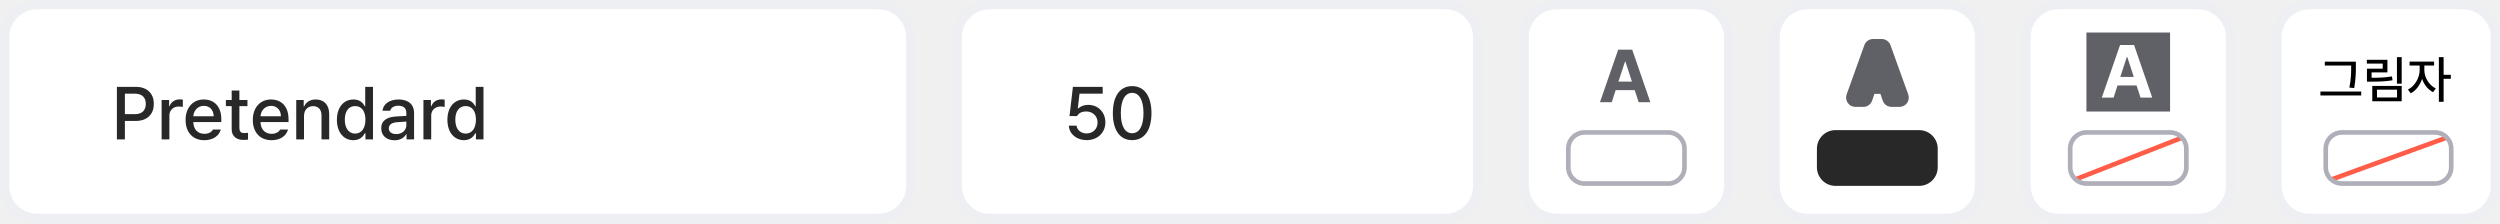
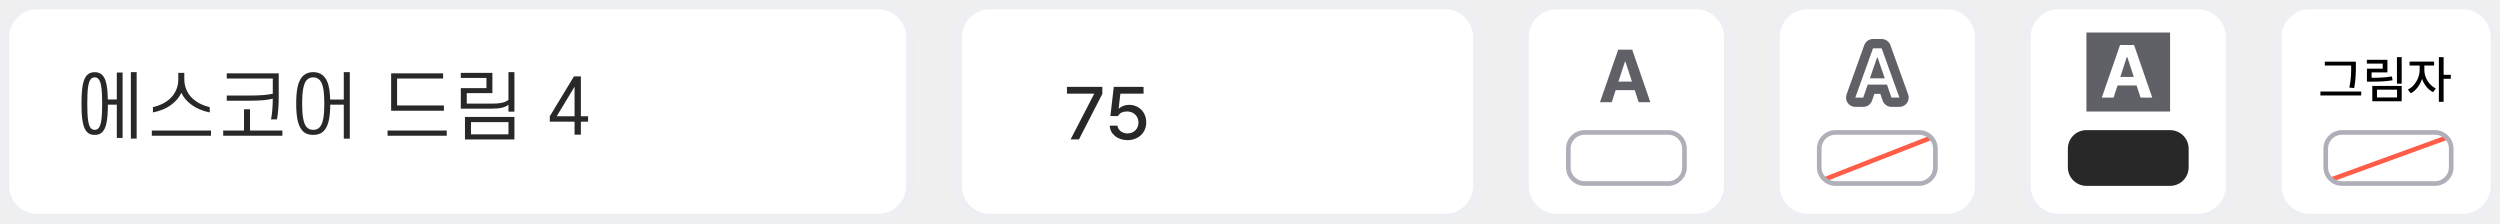
<svg xmlns="http://www.w3.org/2000/svg" width="538" height="48" viewBox="0 0 538 48" fill="none">
  <rect x="449" y="7" width="18" height="17" fill="#606067" />
  <rect x="1" y="1" width="195" height="46" rx="7" fill="white" stroke="#EEEFF3" stroke-width="2" />
  <rect x="206" y="1" width="112" height="46" rx="7" fill="white" stroke="#EEEFF3" stroke-width="2" />
  <rect x="328" y="1" width="44" height="46" rx="7" fill="white" stroke="#EEEFF3" stroke-width="2" />
  <rect x="382" y="1" width="44" height="46" rx="7" fill="white" stroke="#EEEFF3" stroke-width="2" />
  <rect x="436" y="1" width="44" height="46" rx="7" fill="white" stroke="#EEEFF3" stroke-width="2" />
  <rect x="490" y="1" width="47" height="46" rx="7" fill="white" stroke="#EEEFF3" stroke-width="2" />
-   <path d="M25.156 30H26.875V26.031H29.188C31.812 26.031 33.109 24.445 33.109 22.359C33.109 20.266 31.82 18.688 29.188 18.688H25.156V30ZM26.875 24.562V20.156H29.016C30.68 20.164 31.375 21.078 31.375 22.359C31.375 23.633 30.68 24.57 29.016 24.562H26.875ZM34.781 30H36.453V24.828C36.453 23.719 37.312 22.914 38.469 22.922C38.812 22.914 39.203 22.984 39.344 23.016V21.422C39.172 21.406 38.844 21.383 38.641 21.391C37.648 21.383 36.797 21.953 36.484 22.859H36.391V21.516H34.781V30ZM43.969 30.172C45.836 30.172 47.141 29.25 47.516 27.875H45.828C45.547 28.391 44.93 28.797 43.984 28.797C42.594 28.797 41.641 27.883 41.594 26.266H47.625V25.672C47.625 22.602 45.789 21.406 43.859 21.406C41.492 21.406 39.93 23.203 39.938 25.812C39.93 28.445 41.469 30.172 43.969 30.172ZM41.602 25.016C41.672 23.82 42.539 22.773 43.875 22.781C45.148 22.773 45.984 23.727 45.984 25.016H41.602ZM53.25 21.516H51.516V19.484H49.859V21.516H48.609V22.844H49.859V27.844C49.844 29.391 51.023 30.109 52.328 30.109C52.789 30.109 53.148 30.078 53.375 30.047V28.594C53.141 28.617 52.773 28.641 52.531 28.641C51.992 28.633 51.523 28.461 51.516 27.5V22.844H53.25V21.516ZM58.438 30.172C60.305 30.172 61.609 29.25 61.984 27.875H60.297C60.016 28.391 59.398 28.797 58.453 28.797C57.062 28.797 56.109 27.883 56.062 26.266H62.094V25.672C62.094 22.602 60.258 21.406 58.328 21.406C55.961 21.406 54.398 23.203 54.406 25.812C54.398 28.445 55.938 30.172 58.438 30.172ZM56.07 25.016C56.141 23.82 57.008 22.773 58.344 22.781C59.617 22.773 60.453 23.727 60.453 25.016H56.07ZM65.422 24.969C65.422 23.617 66.242 22.844 67.391 22.844C68.516 22.844 69.18 23.578 69.188 24.812V30H70.844V24.609C70.852 22.508 69.695 21.406 67.953 21.406C66.688 21.406 65.852 21.992 65.453 22.906H65.359V21.516H63.75V30H65.422V24.969ZM76.047 30.172C77.594 30.164 78.203 29.227 78.516 28.672H78.641V30H80.266V18.688H78.594V22.891H78.516C78.211 22.359 77.641 21.406 76.062 21.406C74.023 21.406 72.5 23.016 72.5 25.781C72.5 28.516 74 30.164 76.047 30.172ZM74.203 25.75C74.195 24.078 74.945 22.82 76.422 22.828C77.859 22.82 78.641 23.984 78.641 25.75C78.641 27.531 77.844 28.742 76.422 28.75C74.961 28.742 74.195 27.453 74.203 25.75ZM82.047 27.609C82.039 29.266 83.297 30.188 84.906 30.188C86.312 30.188 87.094 29.477 87.422 28.844H87.484V30H89.109V24.359C89.102 21.898 87.133 21.406 85.781 21.406C83.773 21.406 82.461 22.422 82.312 23.828H83.969C84.141 23.203 84.734 22.75 85.719 22.75C86.852 22.75 87.445 23.305 87.438 24.266L87.445 24.945C87.055 24.961 85.781 25.031 85.219 25.062C83.688 25.172 82.039 25.672 82.047 27.609ZM83.672 27.625C83.672 26.789 84.359 26.375 85.453 26.297C85.852 26.273 87.062 26.188 87.445 26.164L87.453 26.938C87.453 27.945 86.641 28.852 85.281 28.859C84.344 28.852 83.672 28.438 83.672 27.625ZM91.125 30H92.797V24.828C92.797 23.719 93.656 22.914 94.812 22.922C95.156 22.914 95.547 22.984 95.688 23.016V21.422C95.516 21.406 95.188 21.383 94.984 21.391C93.992 21.383 93.141 21.953 92.828 22.859H92.734V21.516H91.125V30ZM99.828 30.172C101.375 30.164 101.984 29.227 102.297 28.672H102.422V30H104.047V18.688H102.375V22.891H102.297C101.992 22.359 101.422 21.406 99.844 21.406C97.805 21.406 96.281 23.016 96.281 25.781C96.281 28.516 97.781 30.164 99.828 30.172ZM97.984 25.75C97.977 24.078 98.727 22.82 100.203 22.828C101.641 22.82 102.422 23.984 102.422 25.75C102.422 27.531 101.625 28.742 100.203 28.75C98.742 28.742 97.977 27.453 97.984 25.75Z" fill="#282828" />
-   <path d="M233.844 30.156C236.203 30.156 237.875 28.555 237.875 26.328C237.875 24.148 236.305 22.57 234.172 22.562C233.312 22.57 232.516 22.875 232.047 23.328H231.938L232.312 20.156H237.297V18.688H230.891L230.156 24.984H231.781C232.164 24.289 232.859 23.984 233.766 23.984C235.188 24 236.203 25 236.203 26.375C236.203 27.719 235.219 28.711 233.844 28.719C232.703 28.711 231.781 28.008 231.688 27.047H230.016C230.094 28.852 231.703 30.156 233.844 30.156ZM243.641 30.156C246.258 30.156 247.789 28.047 247.797 24.344C247.789 20.664 246.234 18.531 243.641 18.531C241.039 18.531 239.484 20.664 239.484 24.344C239.484 28.047 241.023 30.156 243.641 30.156ZM241.203 24.344C241.203 21.531 242.117 19.992 243.641 19.984C245.156 19.992 246.078 21.531 246.078 24.344C246.078 27.164 245.164 28.672 243.641 28.672C242.109 28.672 241.195 27.164 241.203 24.344Z" fill="#282828" />
-   <path d="M346.844 22H344.312L348.234 10.688H351.25L355.156 22H352.641L351.789 19.391H347.695L346.844 22ZM348.289 17.562H351.195L349.781 13.234H349.703L348.289 17.562Z" fill="#606067" />
-   <path d="M506.981 13.266V14.297C506.981 15.543 506.981 16.891 506.627 18.948L505.585 18.852C505.972 16.923 505.972 15.511 505.972 14.297V14.104H500.3V13.266H506.981ZM499.354 20.549V19.7H508.131V20.549H499.354ZM516.843 12.299V18.003H515.822V12.299H516.843ZM509.345 13.685V12.868H513.771V15.575H510.365V16.735C512.052 16.735 513.282 16.687 514.748 16.445L514.877 17.283C513.303 17.525 511.993 17.579 510.172 17.573H509.366V14.78H512.761V13.685H509.345ZM510.516 21.795V18.486H516.843V21.795H510.516ZM511.525 20.968H515.844V19.303H511.525V20.968ZM521.72 15.124C521.714 16.644 522.719 18.341 524.18 19.034L523.6 19.829C522.52 19.314 521.661 18.229 521.226 16.972C520.785 18.341 519.883 19.528 518.787 20.076L518.186 19.27C519.646 18.567 520.705 16.752 520.71 15.124V14.104H518.54V13.255H523.814V14.104H521.72V15.124ZM524.846 21.913V12.288H525.866V16.102H527.413V16.961H525.866V21.913H524.846Z" fill="black" />
-   <path d="M400.992 21V23C401.845 23 402.604 22.459 402.883 21.653L400.992 21ZM399.278 21L397.396 20.324C397.176 20.937 397.268 21.618 397.642 22.151C398.017 22.683 398.627 23 399.278 23V21ZM403.087 10.395V8.395C402.243 8.395 401.49 8.924 401.205 9.719L403.087 10.395ZM404.947 10.395L406.829 9.716C406.543 8.923 405.79 8.395 404.947 8.395V10.395ZM408.771 21V23C409.422 23 410.033 22.683 410.407 22.15C410.782 21.617 410.873 20.935 410.652 20.322L408.771 21ZM407.057 21L405.166 21.653C405.445 22.459 406.204 23 407.057 23V21ZM406.09 18.202L407.98 17.549C407.702 16.743 406.943 16.202 406.09 16.202V18.202ZM401.959 18.202V16.202C401.106 16.202 400.347 16.743 400.069 17.549L401.959 18.202ZM402.42 16.855L400.53 16.203C400.319 16.814 400.417 17.489 400.792 18.016C401.167 18.542 401.774 18.855 402.42 18.855V16.855ZM405.621 16.855V18.855C406.268 18.855 406.875 18.541 407.25 18.015C407.626 17.487 407.723 16.811 407.511 16.2L405.621 16.855ZM404.054 12.328L405.944 11.674C405.665 10.868 404.906 10.328 404.054 10.328V12.328ZM403.98 12.328V10.328C403.127 10.328 402.368 10.87 402.09 11.676L403.98 12.328ZM400.992 19H399.278V23H400.992V19ZM401.161 21.676L404.969 11.07L401.205 9.719L397.396 20.324L401.161 21.676ZM403.087 12.395H404.947V8.395H403.087V12.395ZM403.066 11.073L406.889 21.678L410.652 20.322L406.829 9.716L403.066 11.073ZM408.771 19H407.057V23H408.771V19ZM408.947 20.347L407.98 17.549L404.2 18.855L405.166 21.653L408.947 20.347ZM406.09 16.202H401.959V20.202H406.09V16.202ZM400.069 17.549L399.102 20.347L402.883 21.653L403.849 18.855L400.069 17.549ZM402.42 18.855H405.621V14.854H402.42V18.855ZM407.511 16.2L405.944 11.674L402.164 12.983L403.731 17.509L407.511 16.2ZM404.054 10.328H403.98V14.328H404.054V10.328ZM402.09 11.676L400.53 16.203L404.311 17.506L405.871 12.98L402.09 11.676Z" fill="#606067" />
-   <rect x="391" y="28" width="26" height="12" rx="4" fill="#282828" />
+   <path d="M17.536 22.296C17.536 18.936 17.856 17.064 18.736 16.152C19.136 15.752 19.68 15.528 20.368 15.528C21.072 15.528 21.632 15.752 22.016 16.152C22.832 16.984 23.152 18.6 23.2 21.4H25.136V15.608H26.384V29.688H25.136V22.52H23.216C23.2 25.736 22.896 27.544 22.016 28.424C21.632 28.84 21.072 29.032 20.368 29.032C19.68 29.032 19.136 28.84 18.736 28.424C17.856 27.528 17.536 25.656 17.536 22.296ZM18.784 22.296C18.784 25.288 18.96 26.888 19.536 27.576C19.76 27.816 20.032 27.944 20.368 27.944C20.72 27.944 21.008 27.816 21.216 27.576C21.792 26.888 21.984 25.288 21.984 22.296C21.984 19.32 21.792 17.704 21.216 17.032C21.008 16.776 20.72 16.648 20.368 16.648C20.032 16.648 19.76 16.776 19.536 17.032C18.96 17.704 18.784 19.32 18.784 22.296ZM29.408 29.832H28.16V15.528H29.408V29.832ZM39.023 19.976C38.127 21.864 36.143 23.576 32.911 24.2V23.048C36.207 22.312 38.367 20.168 38.367 17.032V15.688H39.663V17.032C39.663 20.168 41.903 22.312 45.135 23.048V24.2C41.935 23.544 39.919 21.864 39.023 19.976ZM32.671 29.208V28.088H45.407V29.208H32.671ZM58.703 21.24C57.471 21.56 55.663 21.672 53.935 21.672H48.799V20.552H53.951C55.599 20.552 57.471 20.472 58.703 20.168V16.904H48.799V15.784H59.983V21C59.983 22.728 59.839 24.472 59.599 25.688H58.335C58.559 24.472 58.703 22.728 58.703 21.24ZM48.031 29.208V28.088H52.511V23.512H53.807V28.088H60.767V29.208H48.031ZM69.79 22.296C69.79 19.864 69.566 18.12 68.846 17.288C68.51 16.872 68.014 16.648 67.406 16.648C66.814 16.648 66.318 16.872 65.95 17.288C65.262 18.12 65.022 19.864 65.022 22.296C65.022 24.712 65.262 26.472 65.95 27.32C66.318 27.736 66.814 27.944 67.406 27.944C68.014 27.944 68.51 27.736 68.846 27.32C69.566 26.472 69.79 24.712 69.79 22.296ZM63.742 22.296C63.742 19.608 64.062 17.624 65.022 16.536C65.582 15.88 66.398 15.528 67.406 15.528C68.398 15.528 69.23 15.88 69.79 16.536C70.654 17.496 70.99 19.176 71.054 21.416H73.982V15.528H75.278V29.848H73.982V22.52H71.07C71.054 25.08 70.734 26.984 69.79 28.056C69.23 28.728 68.398 29.032 67.406 29.032C66.398 29.032 65.582 28.728 65.022 28.056C64.062 26.952 63.742 24.968 63.742 22.296ZM95.358 16.904H85.454V22.696H95.534V23.832H84.174V15.784H95.358V16.904ZM83.406 29.208V28.088H96.142V29.208H83.406ZM105.853 23.384H99.165V18.968H104.685V16.776H99.165V15.688H105.965V20.04H100.445V22.296H106.141C107.581 22.296 108.685 22.072 109.421 21.496V15.528H110.701V24.024H109.421V22.536C108.701 23.144 107.517 23.384 105.853 23.384ZM100.061 30.008V25.16H110.701V30.008H100.061ZM109.421 26.28H101.357V28.904H109.421V26.28ZM119.805 25.016H123.645V18.664L119.805 25.016ZM126.557 25.016V26.184H125.005V28.984H123.645V26.184H118.317V25.016L123.517 16.44H125.005V25.016H126.557Z" fill="#282828" />
+   <path d="M230.391 30L235.438 20.25V20.156H229.609V18.688H237.219V20.219L232.188 30H230.391ZM242.641 30.156C240.5 30.156 238.891 28.852 238.812 27.047H240.484C240.578 28.008 241.5 28.711 242.641 28.719C244.016 28.711 245 27.719 245 26.375C245 25 243.984 24 242.562 23.984C241.656 23.984 240.961 24.289 240.578 24.984H238.953L239.688 18.688H246.094V20.156H241.109L240.734 23.328H240.844C241.312 22.875 242.109 22.57 242.969 22.562C245.102 22.57 246.672 24.148 246.672 26.328C246.672 28.555 245 30.156 242.641 30.156Z" fill="#282828" />
+   <path d="M346.844 22L347.695 19.391H351.789L352.641 22H355.156L351.25 10.688H348.234L344.312 22H346.844ZM348.289 17.562L349.703 13.234H349.781L351.195 17.562H348.289Z" fill="#606067" />
+   <path d="M506.981 13.266H500.3V14.104H505.972V14.297C505.972 15.511 505.972 16.923 505.585 18.852L506.627 18.948C506.981 16.891 506.981 15.543 506.981 14.297V13.266ZM499.354 20.549H508.131V19.7H499.354V20.549ZM516.843 12.299H515.822V18.003H516.843V12.299ZM509.345 13.685H512.761V14.78H509.366V17.573H510.172C511.993 17.579 513.303 17.525 514.877 17.283L514.748 16.445C513.282 16.687 512.052 16.735 510.365 16.735V15.575H513.771V12.868H509.345V13.685ZM510.516 21.795H516.843V18.486H510.516V21.795ZM511.525 20.968V19.303H515.844V20.968H511.525ZM521.72 15.124V14.104H523.814V13.255H518.54V14.104H520.71V15.124C520.705 16.752 519.646 18.567 518.186 19.27L518.787 20.076C519.883 19.528 520.785 18.341 521.226 16.972C521.661 18.229 522.52 19.314 523.6 19.829L524.18 19.034C522.719 18.341 521.714 16.644 521.72 15.124ZM524.846 21.913H525.866V16.961H527.413V16.102H525.866V12.288H524.846V21.913Z" fill="black" />
+   <path d="M400.975 21V23C401.828 23 402.587 22.459 402.865 21.653L400.975 21ZM399.261 21L397.379 20.324C397.159 20.937 397.251 21.618 397.625 22.151C398 22.683 398.61 23 399.261 23V21ZM403.07 10.395V8.395C402.226 8.395 401.473 8.924 401.188 9.719L403.07 10.395ZM404.93 10.395L406.812 9.716C406.526 8.923 405.773 8.395 404.93 8.395V10.395ZM408.753 21V23C409.405 23 410.015 22.683 410.39 22.15C410.764 21.617 410.856 20.935 410.635 20.322L408.753 21ZM407.04 21L405.149 21.653C405.428 22.459 406.187 23 407.04 23V21ZM406.073 18.202L407.963 17.549C407.685 16.743 406.926 16.202 406.073 16.202V18.202ZM401.942 18.202V16.202C401.089 16.202 400.33 16.743 400.052 17.549L401.942 18.202ZM402.403 16.855L400.512 16.203C400.302 16.814 400.4 17.489 400.775 18.016C401.15 18.542 401.757 18.855 402.403 18.855V16.855ZM405.604 16.855V18.855C406.251 18.855 406.858 18.541 407.233 18.015C407.608 17.487 407.706 16.811 407.494 16.2L405.604 16.855ZM404.037 12.328L405.927 11.674C405.648 10.868 404.889 10.328 404.037 10.328V12.328ZM403.963 12.328V10.328C403.11 10.328 402.351 10.87 402.073 11.676L403.963 12.328ZM400.975 19H399.261V23H400.975V19ZM401.144 21.676L404.952 11.07L401.188 9.719L397.379 20.324L401.144 21.676ZM403.07 12.395H404.93V8.395H403.07V12.395ZM403.049 11.073L406.872 21.678L410.635 20.322L406.812 9.716L403.049 11.073ZM408.753 19H407.04V23H408.753V19ZM408.93 20.347L407.963 17.549L404.182 18.855L405.149 21.653L408.93 20.347ZM406.073 16.202H401.942V20.202H406.073V16.202ZM400.052 17.549L399.085 20.347L402.865 21.653L403.832 18.855L400.052 17.549ZM402.403 18.855H405.604V14.854H402.403V18.855ZM407.494 16.2L405.927 11.674L402.147 12.983L403.714 17.509L407.494 16.2ZM404.037 10.328H403.963V14.328H404.037V10.328ZM402.073 11.676L400.512 16.203L404.294 17.506L405.854 12.98L402.073 11.676Z" fill="#606067" />
+   <path d="M400.975 21H399.261L403.07 10.395H404.93L408.753 21H407.04L406.073 18.202H401.942L400.975 21ZM402.403 16.855H405.604L404.037 12.328H403.963L402.403 16.855Z" fill="white" />
  <rect x="337.5" y="28.5" width="25" height="11" rx="3.5" fill="white" stroke="#AEAFB9" />
+   <rect x="445" y="28" width="26" height="12" rx="4" fill="#282828" />
  <rect x="449" y="7" width="18" height="17" fill="#606067" />
-   <path d="M454.844 21H452.312L456.234 9.688H459.25L463.156 21H460.641L459.789 18.391H455.695L454.844 21ZM456.289 16.562H459.195L457.781 12.234H457.703L456.289 16.562Z" fill="white" />
-   <line x1="446.818" y1="38.534" x2="469.818" y2="29.534" stroke="#FF5D47" />
-   <rect x="445.5" y="28.5" width="25" height="11" rx="3.5" stroke="#AEAFB9" />
+   <path d="M454.844 21L455.695 18.391H459.789L460.641 21H463.156L459.25 9.688H456.234L452.312 21H454.844ZM456.289 16.562L457.703 12.234H457.781L459.195 16.562H456.289Z" fill="white" />
+   <line x1="392.818" y1="38.534" x2="415.818" y2="29.534" stroke="#FF5D47" />
+   <rect x="391.5" y="28.5" width="25" height="11" rx="3.5" stroke="#AEAFB9" />
  <line y1="-0.5" x2="26.354" y2="-0.5" transform="matrix(0.939879 -0.341509 0.388333 0.921519 502.154 39)" stroke="#FF5D47" />
  <rect x="500.5" y="28.5" width="27" height="11" rx="3.5" stroke="#AEAFB9" />
</svg>
